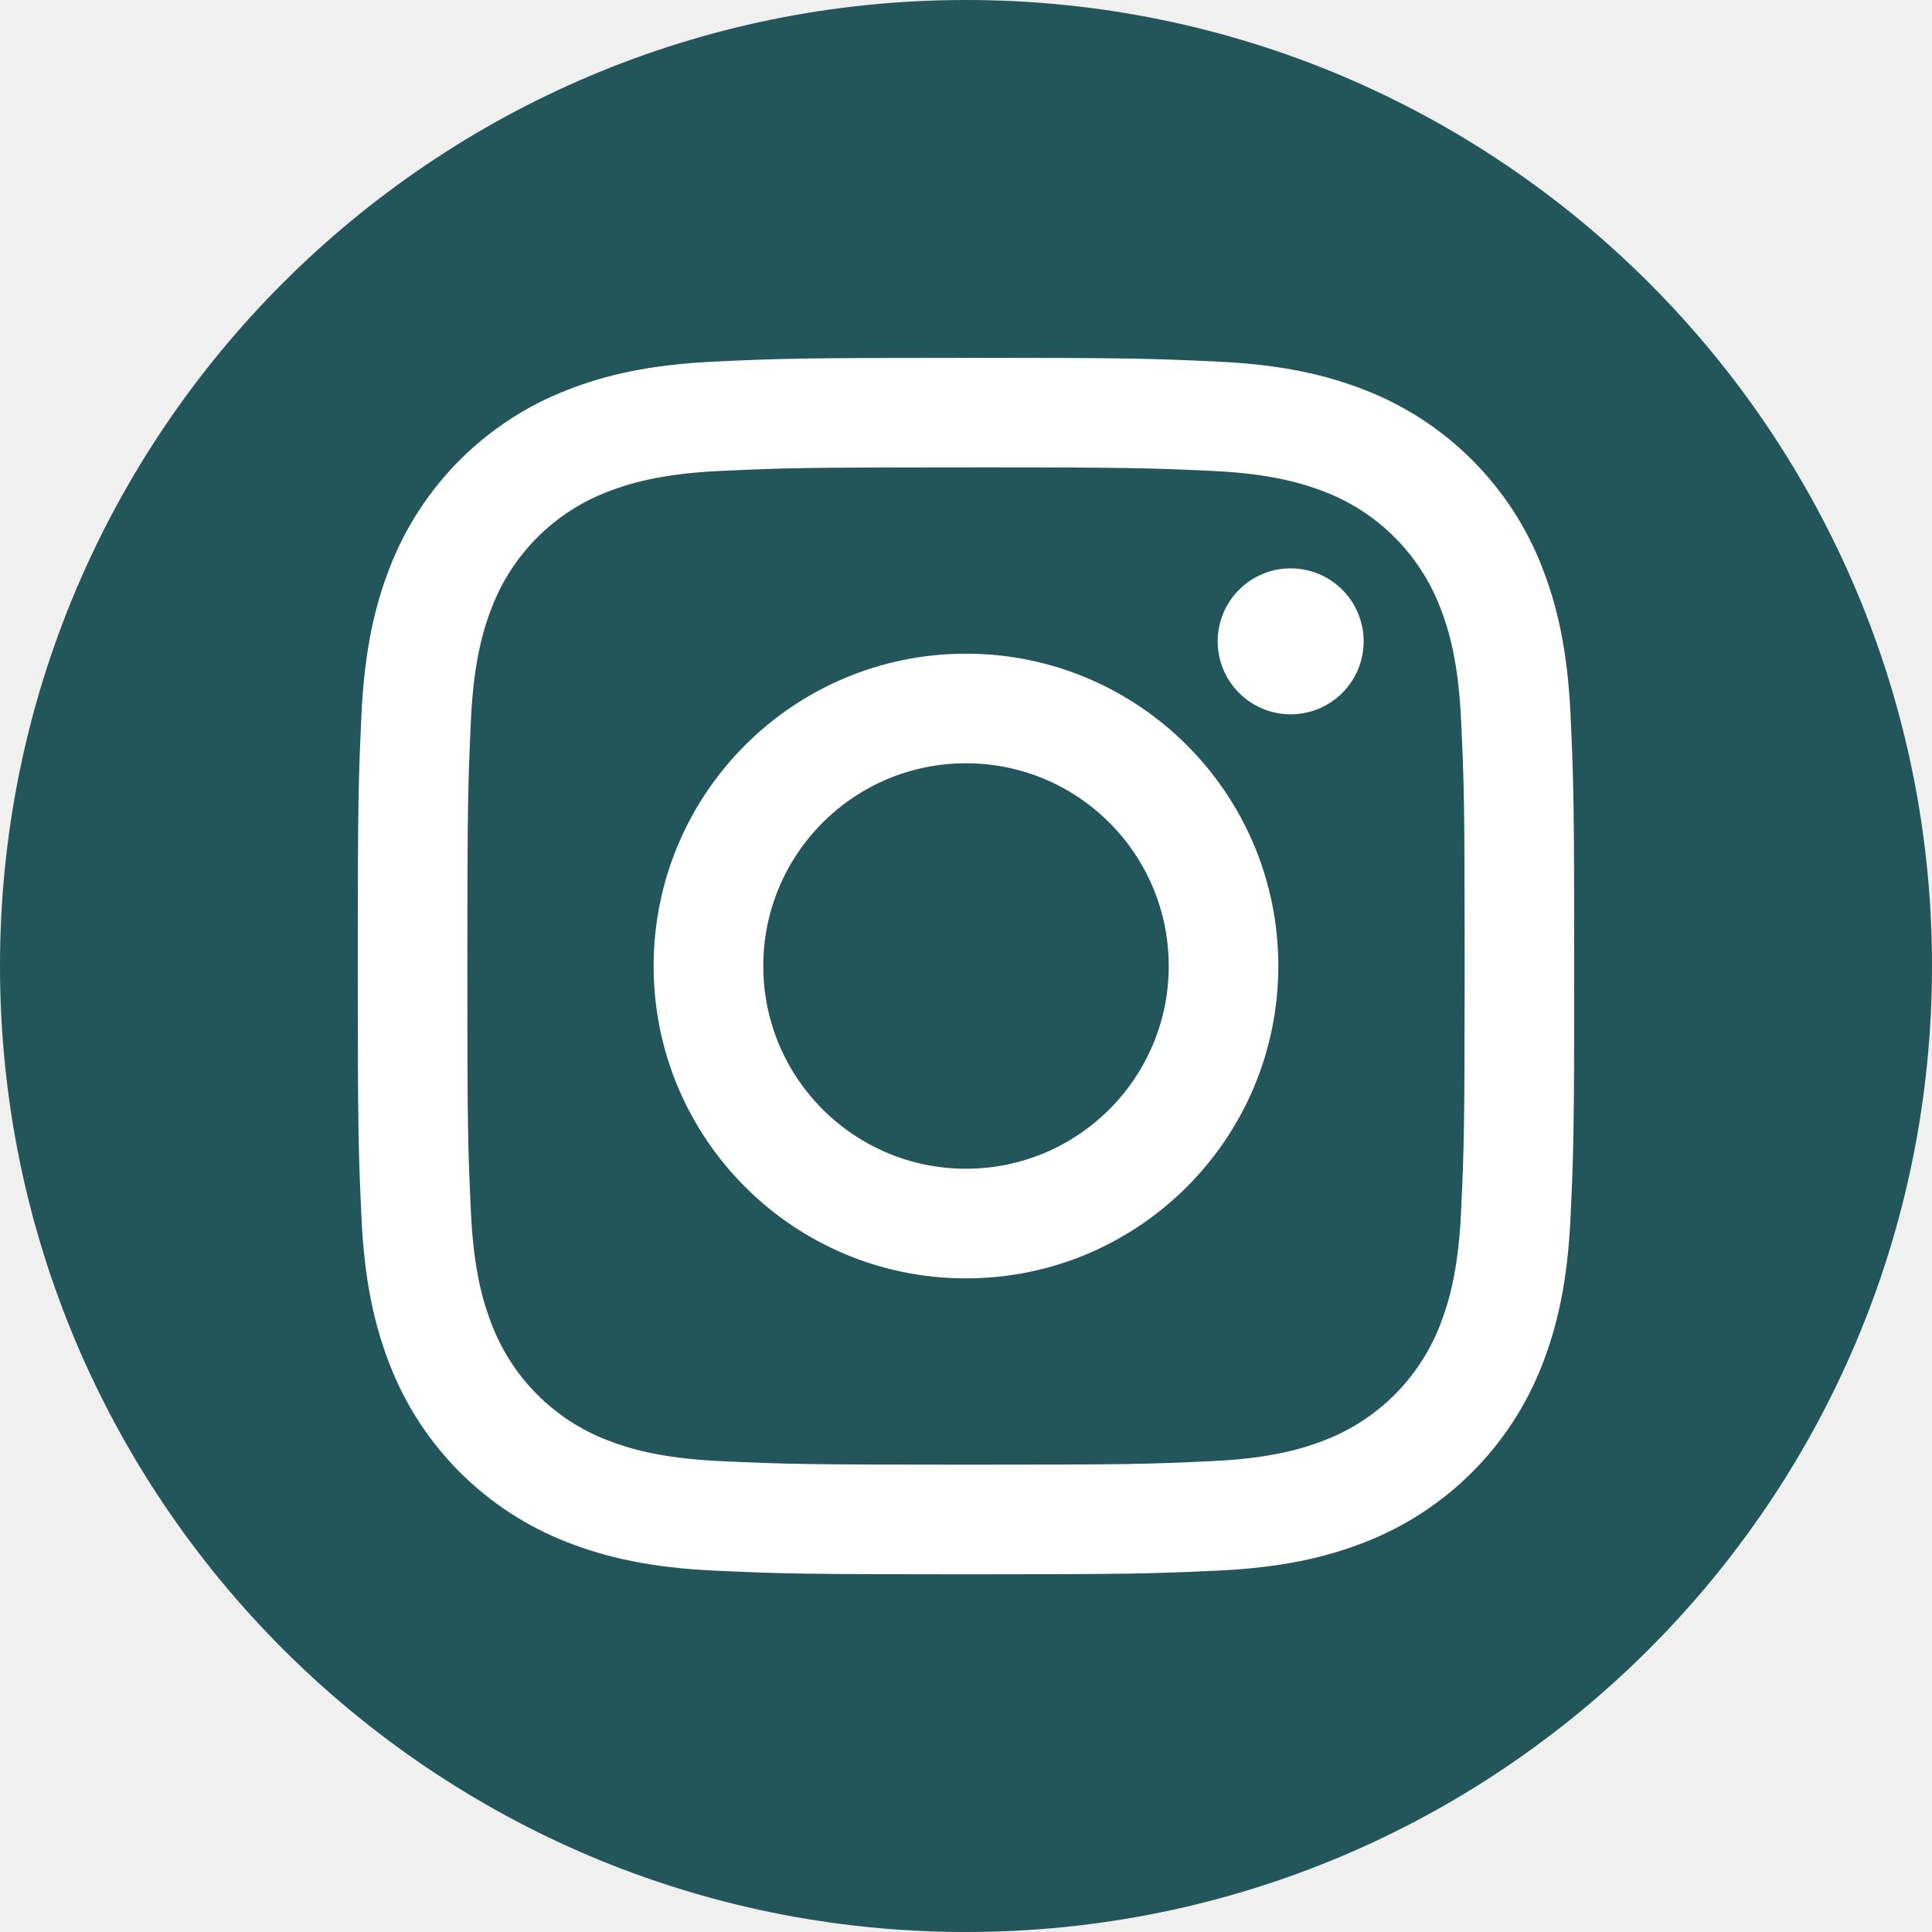
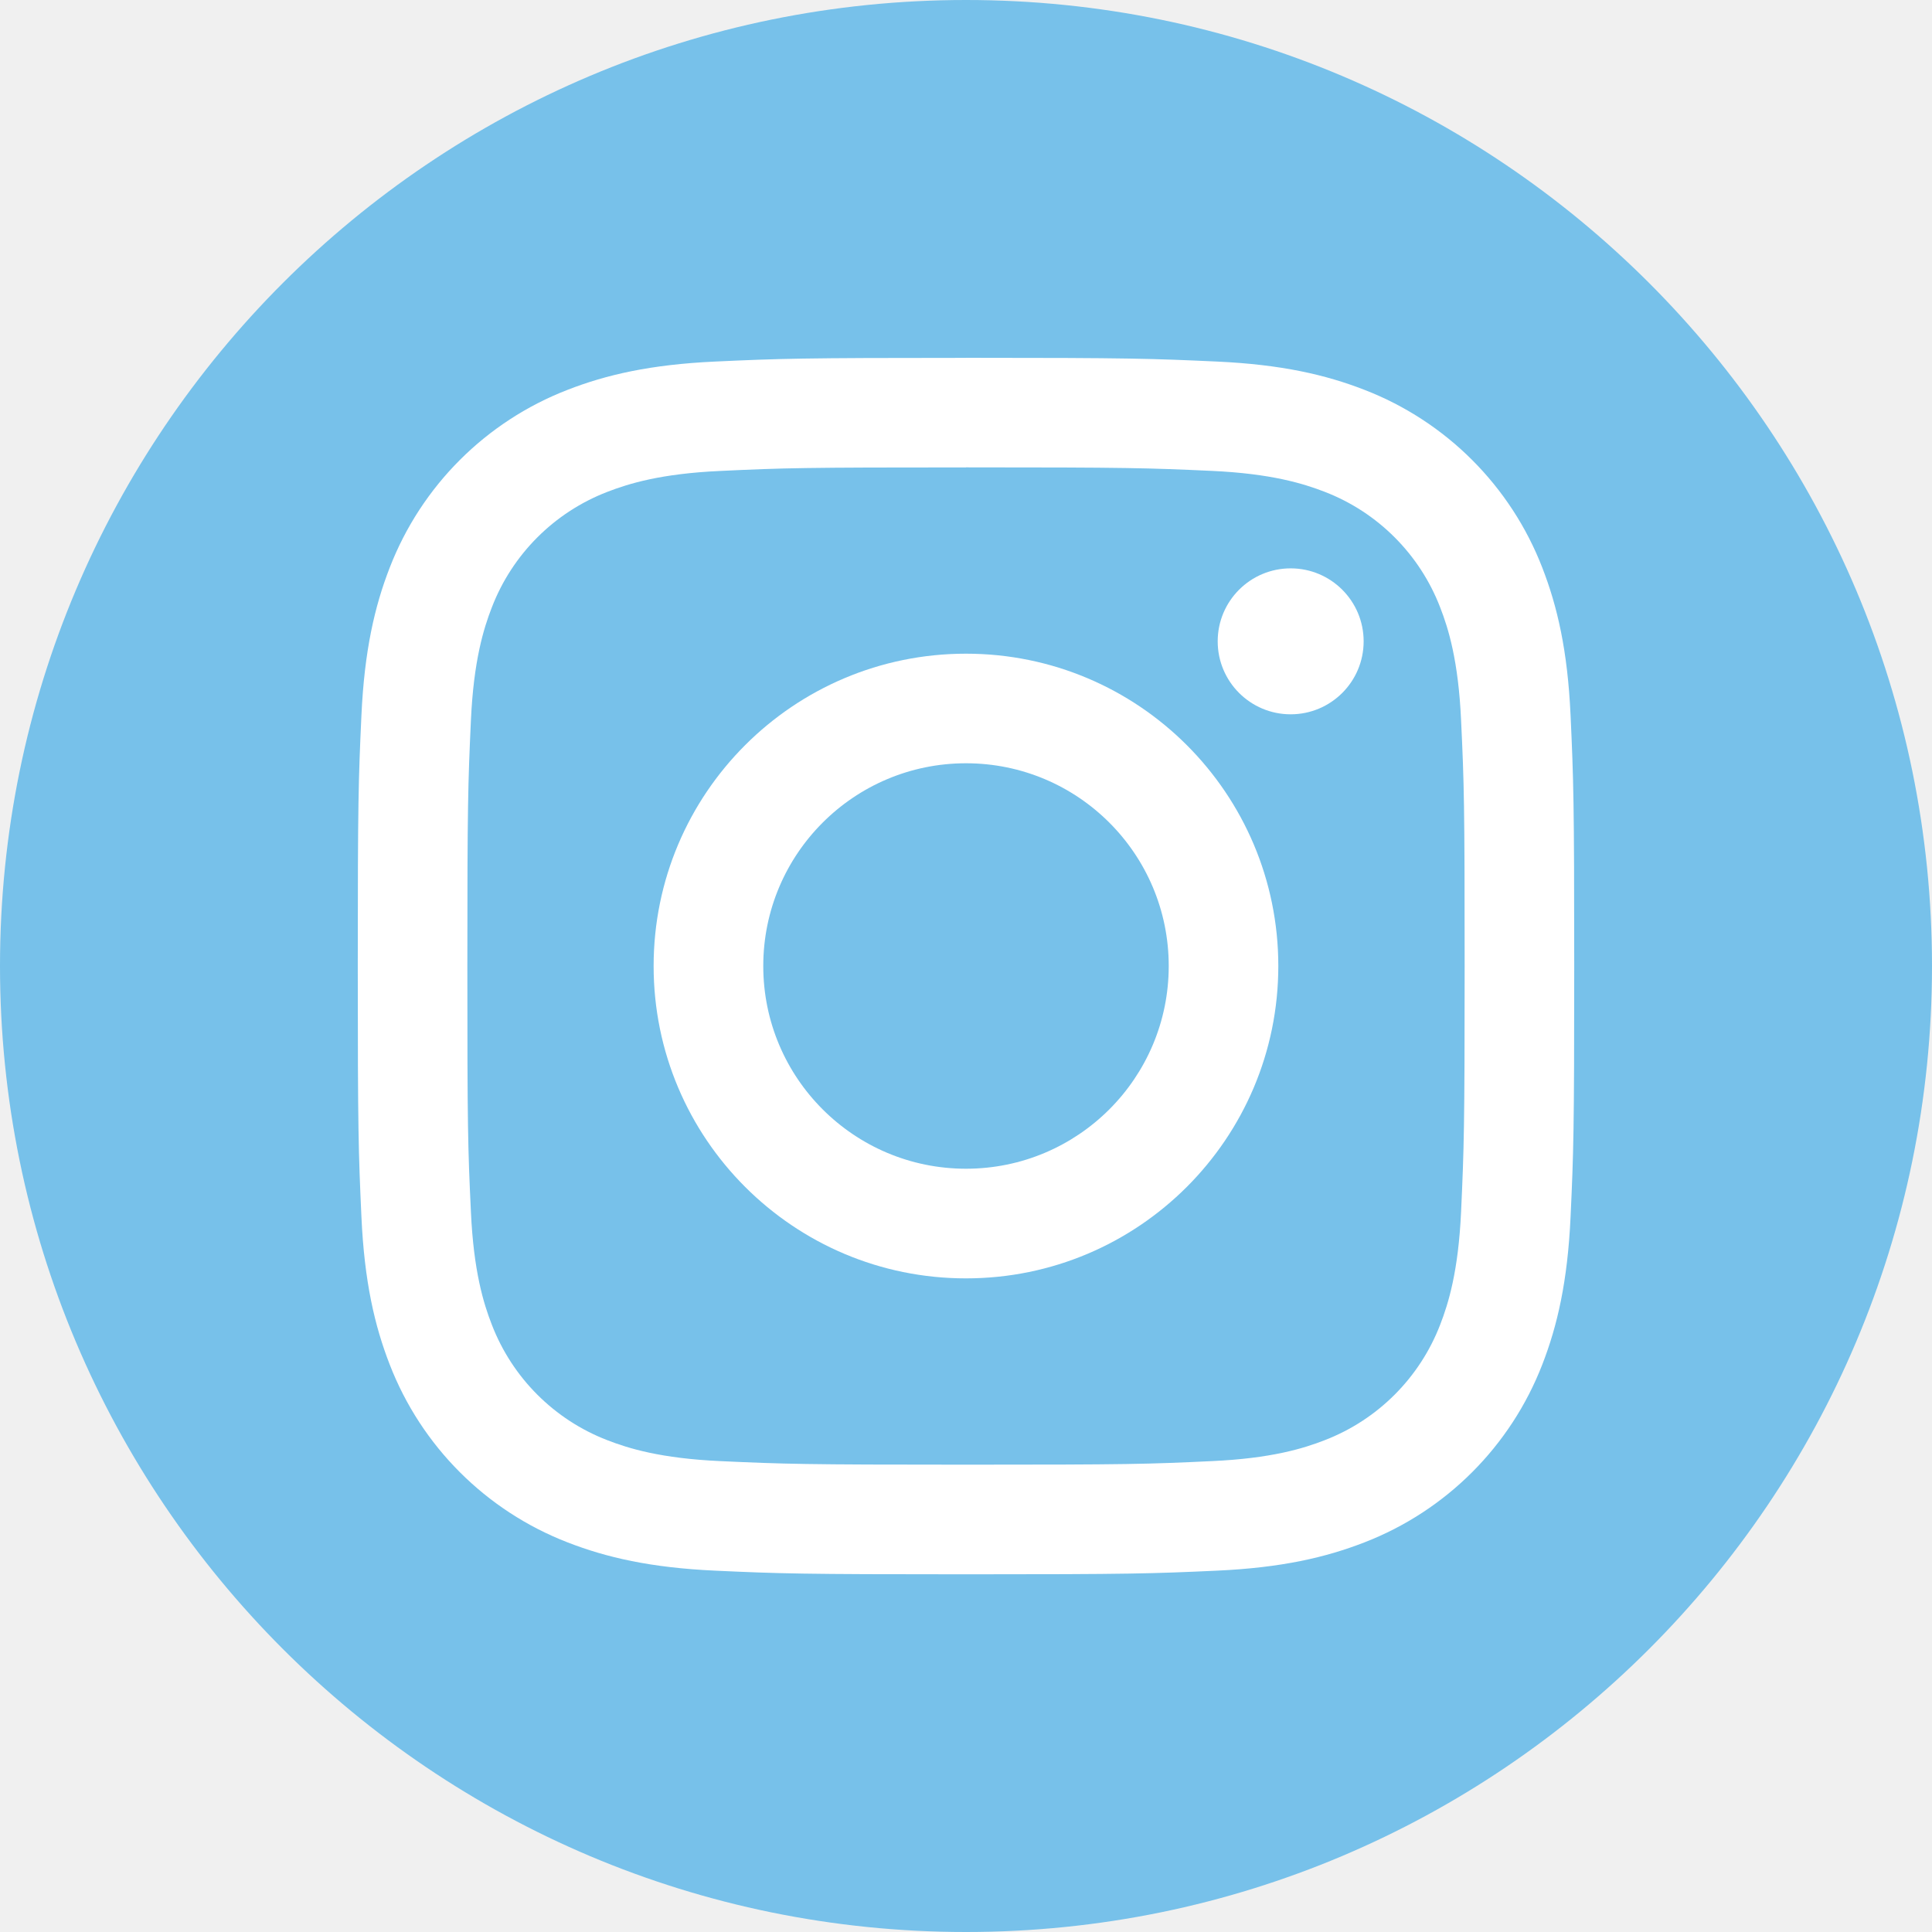
- <svg xmlns="http://www.w3.org/2000/svg" id="Слой_1" data-name="Слой 1" viewBox="0 0 634.88 634.87">
-   <defs>
-     <style>.cls-1{fill:#22565a;}.cls-2{fill:#fff;}</style>
+ <svg xmlns="http://www.w3.org/2000/svg" id="Слой_1" data-name="Слой 1" viewBox="0 0 634.88 634.87" version="1.1">
+   <defs id="defs26">
+     <style id="style24">.cls-1{fill:#22565a;}.cls-2{fill:#fff;}</style>
  </defs>
-   <circle class="cls-1" cx="317.44" cy="317.44" r="317.44" />
-   <path class="cls-2" d="M600,409c53.37,0,59.69.2,80.76,1.16,19.49.89,30.07,4.15,37.12,6.88A66.16,66.16,0,0,1,755.81,455c2.74,7,6,17.62,6.88,37.11,1,21.07,1.17,27.39,1.17,80.76s-.21,59.69-1.17,80.77c-.89,19.48-4.14,30.07-6.88,37.11a66.18,66.18,0,0,1-37.93,37.93c-7,2.74-17.63,6-37.12,6.88-21.07,1-27.39,1.17-80.76,1.17s-59.69-.21-80.76-1.17c-19.49-.89-30.07-4.14-37.12-6.88a66.18,66.18,0,0,1-37.93-37.93c-2.74-7-6-17.63-6.88-37.11-1-21.08-1.17-27.4-1.17-80.77s.21-59.69,1.17-80.76c.89-19.49,4.14-30.07,6.88-37.11a66.16,66.16,0,0,1,37.93-37.94c7.05-2.73,17.63-6,37.12-6.88,21.07-1,27.39-1.16,80.76-1.16m0-36c-54.28,0-61.09.23-82.41,1.21s-35.8,4.35-48.51,9.29a102.23,102.23,0,0,0-58.46,58.45c-4.94,12.71-8.31,27.24-9.29,48.52s-1.2,28.12-1.2,82.4.23,61.09,1.2,82.41,4.35,35.8,9.29,48.51a102.28,102.28,0,0,0,58.46,58.46c12.71,4.94,27.24,8.32,48.51,9.29s28.13,1.2,82.41,1.2,61.09-.23,82.41-1.2,35.8-4.35,48.51-9.29a102.28,102.28,0,0,0,58.46-58.46c4.94-12.71,8.31-27.24,9.29-48.51s1.2-28.13,1.2-82.41-.23-61.09-1.2-82.4-4.35-35.81-9.29-48.52a102.23,102.23,0,0,0-58.46-58.45c-12.71-4.94-27.24-8.32-48.51-9.29S654.28,373,600,373Z" transform="translate(-282.56 -255.42)" />
-   <path class="cls-2" d="M600,470.23A102.64,102.64,0,1,0,702.63,572.86,102.63,102.63,0,0,0,600,470.23Zm0,169.25a66.62,66.62,0,1,1,66.62-66.62A66.62,66.62,0,0,1,600,639.48Z" transform="translate(-282.56 -255.42)" />
-   <circle class="cls-2" cx="424.13" cy="210.75" r="23.98" />
+   <circle class="cls-1" cx="317.44" cy="317.44" r="317.44" id="circle28" style="fill:#77c1ea;fill-opacity:1" />
+   <path class="cls-2" d="M600,409c53.37,0,59.69.2,80.76,1.16,19.49.89,30.07,4.15,37.12,6.88A66.16,66.16,0,0,1,755.81,455c2.74,7,6,17.62,6.88,37.11,1,21.07,1.17,27.39,1.17,80.76s-.21,59.69-1.17,80.77c-.89,19.48-4.14,30.07-6.88,37.11a66.18,66.18,0,0,1-37.93,37.93c-7,2.74-17.63,6-37.12,6.88-21.07,1-27.39,1.17-80.76,1.17s-59.69-.21-80.76-1.17c-19.49-.89-30.07-4.14-37.12-6.88a66.18,66.18,0,0,1-37.93-37.93c-2.74-7-6-17.63-6.88-37.11-1-21.08-1.17-27.4-1.17-80.77s.21-59.69,1.17-80.76c.89-19.49,4.14-30.07,6.88-37.11a66.16,66.16,0,0,1,37.93-37.94c7.05-2.73,17.63-6,37.12-6.88,21.07-1,27.39-1.16,80.76-1.16m0-36c-54.28,0-61.09.23-82.41,1.21s-35.8,4.35-48.51,9.29a102.23,102.23,0,0,0-58.46,58.45c-4.94,12.71-8.31,27.24-9.29,48.52s-1.2,28.12-1.2,82.4.23,61.09,1.2,82.41,4.35,35.8,9.29,48.51a102.28,102.28,0,0,0,58.46,58.46c12.71,4.94,27.24,8.32,48.51,9.29s28.13,1.2,82.41,1.2,61.09-.23,82.41-1.2,35.8-4.35,48.51-9.29a102.28,102.28,0,0,0,58.46-58.46c4.94-12.71,8.31-27.24,9.29-48.51s1.2-28.13,1.2-82.41-.23-61.09-1.2-82.4-4.35-35.81-9.29-48.52a102.23,102.23,0,0,0-58.46-58.45c-12.71-4.94-27.24-8.32-48.51-9.29S654.28,373,600,373Z" transform="translate(-282.56 -255.42)" id="path30" />
+   <path class="cls-2" d="M600,470.23A102.64,102.64,0,1,0,702.63,572.86,102.63,102.63,0,0,0,600,470.23Zm0,169.25a66.62,66.62,0,1,1,66.62-66.62A66.62,66.62,0,0,1,600,639.48Z" transform="translate(-282.56 -255.42)" id="path32" />
+   <circle class="cls-2" cx="424.13" cy="210.75" r="23.98" id="circle34" />
</svg>
